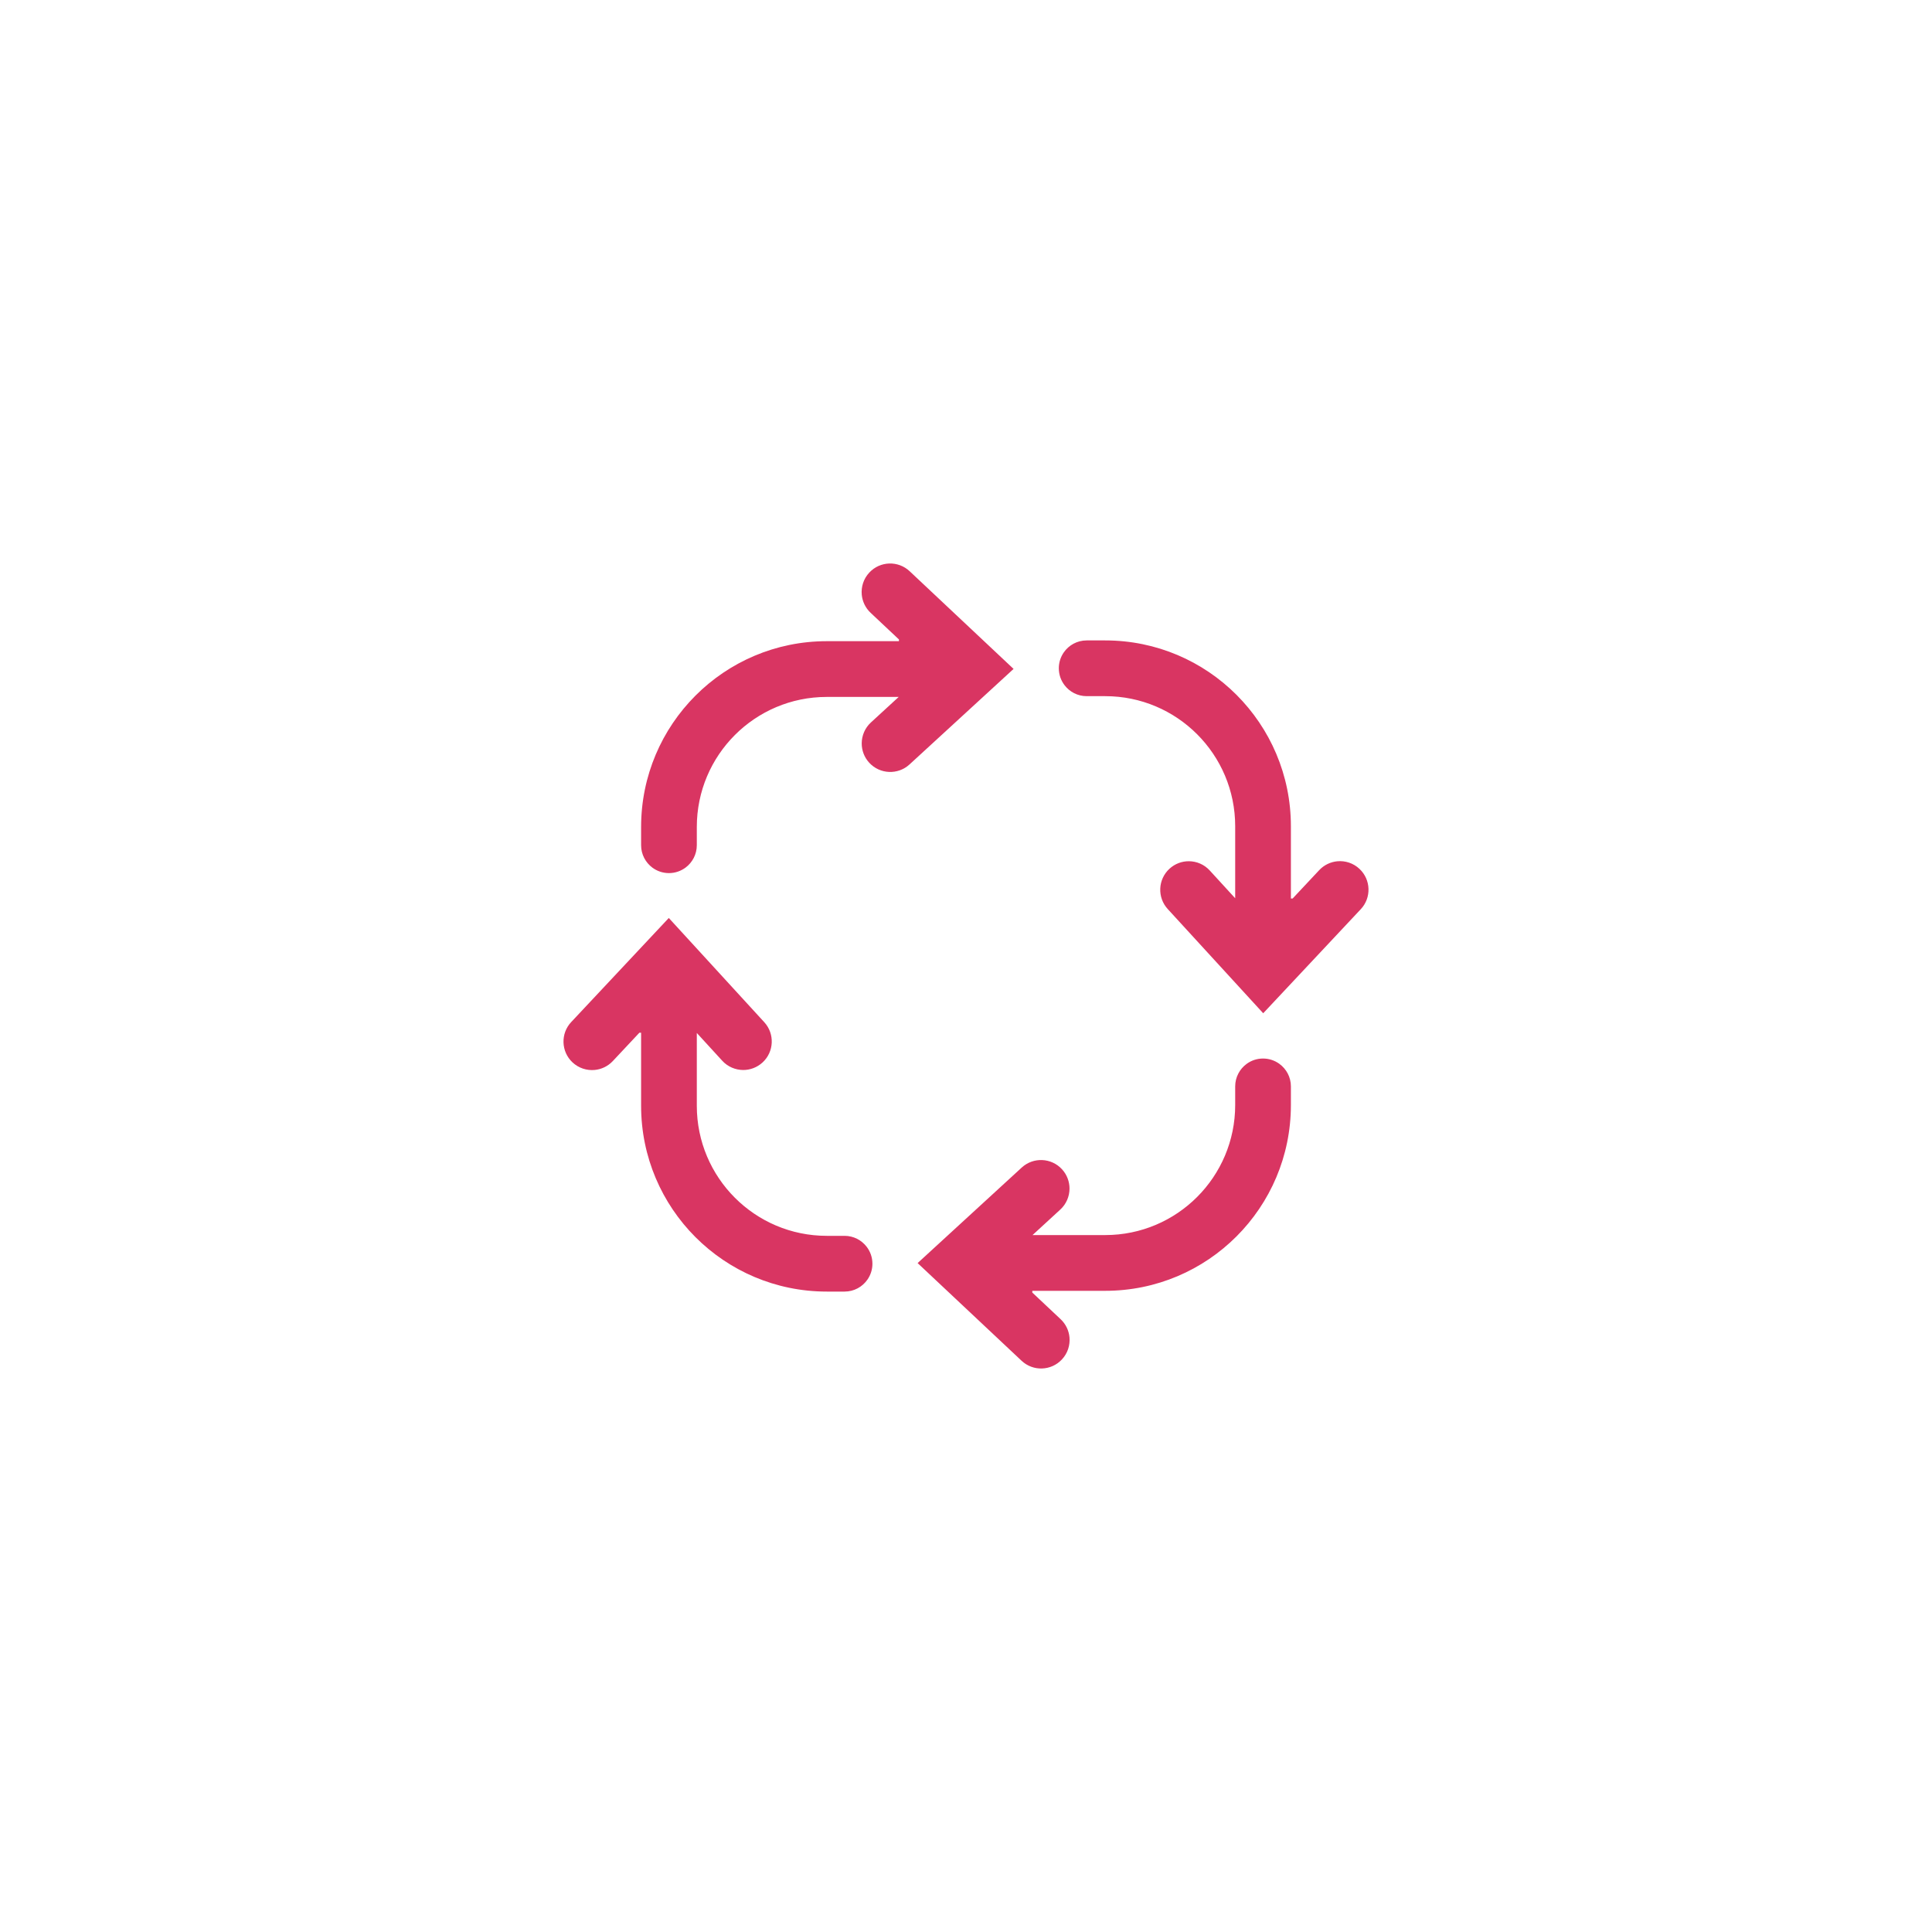
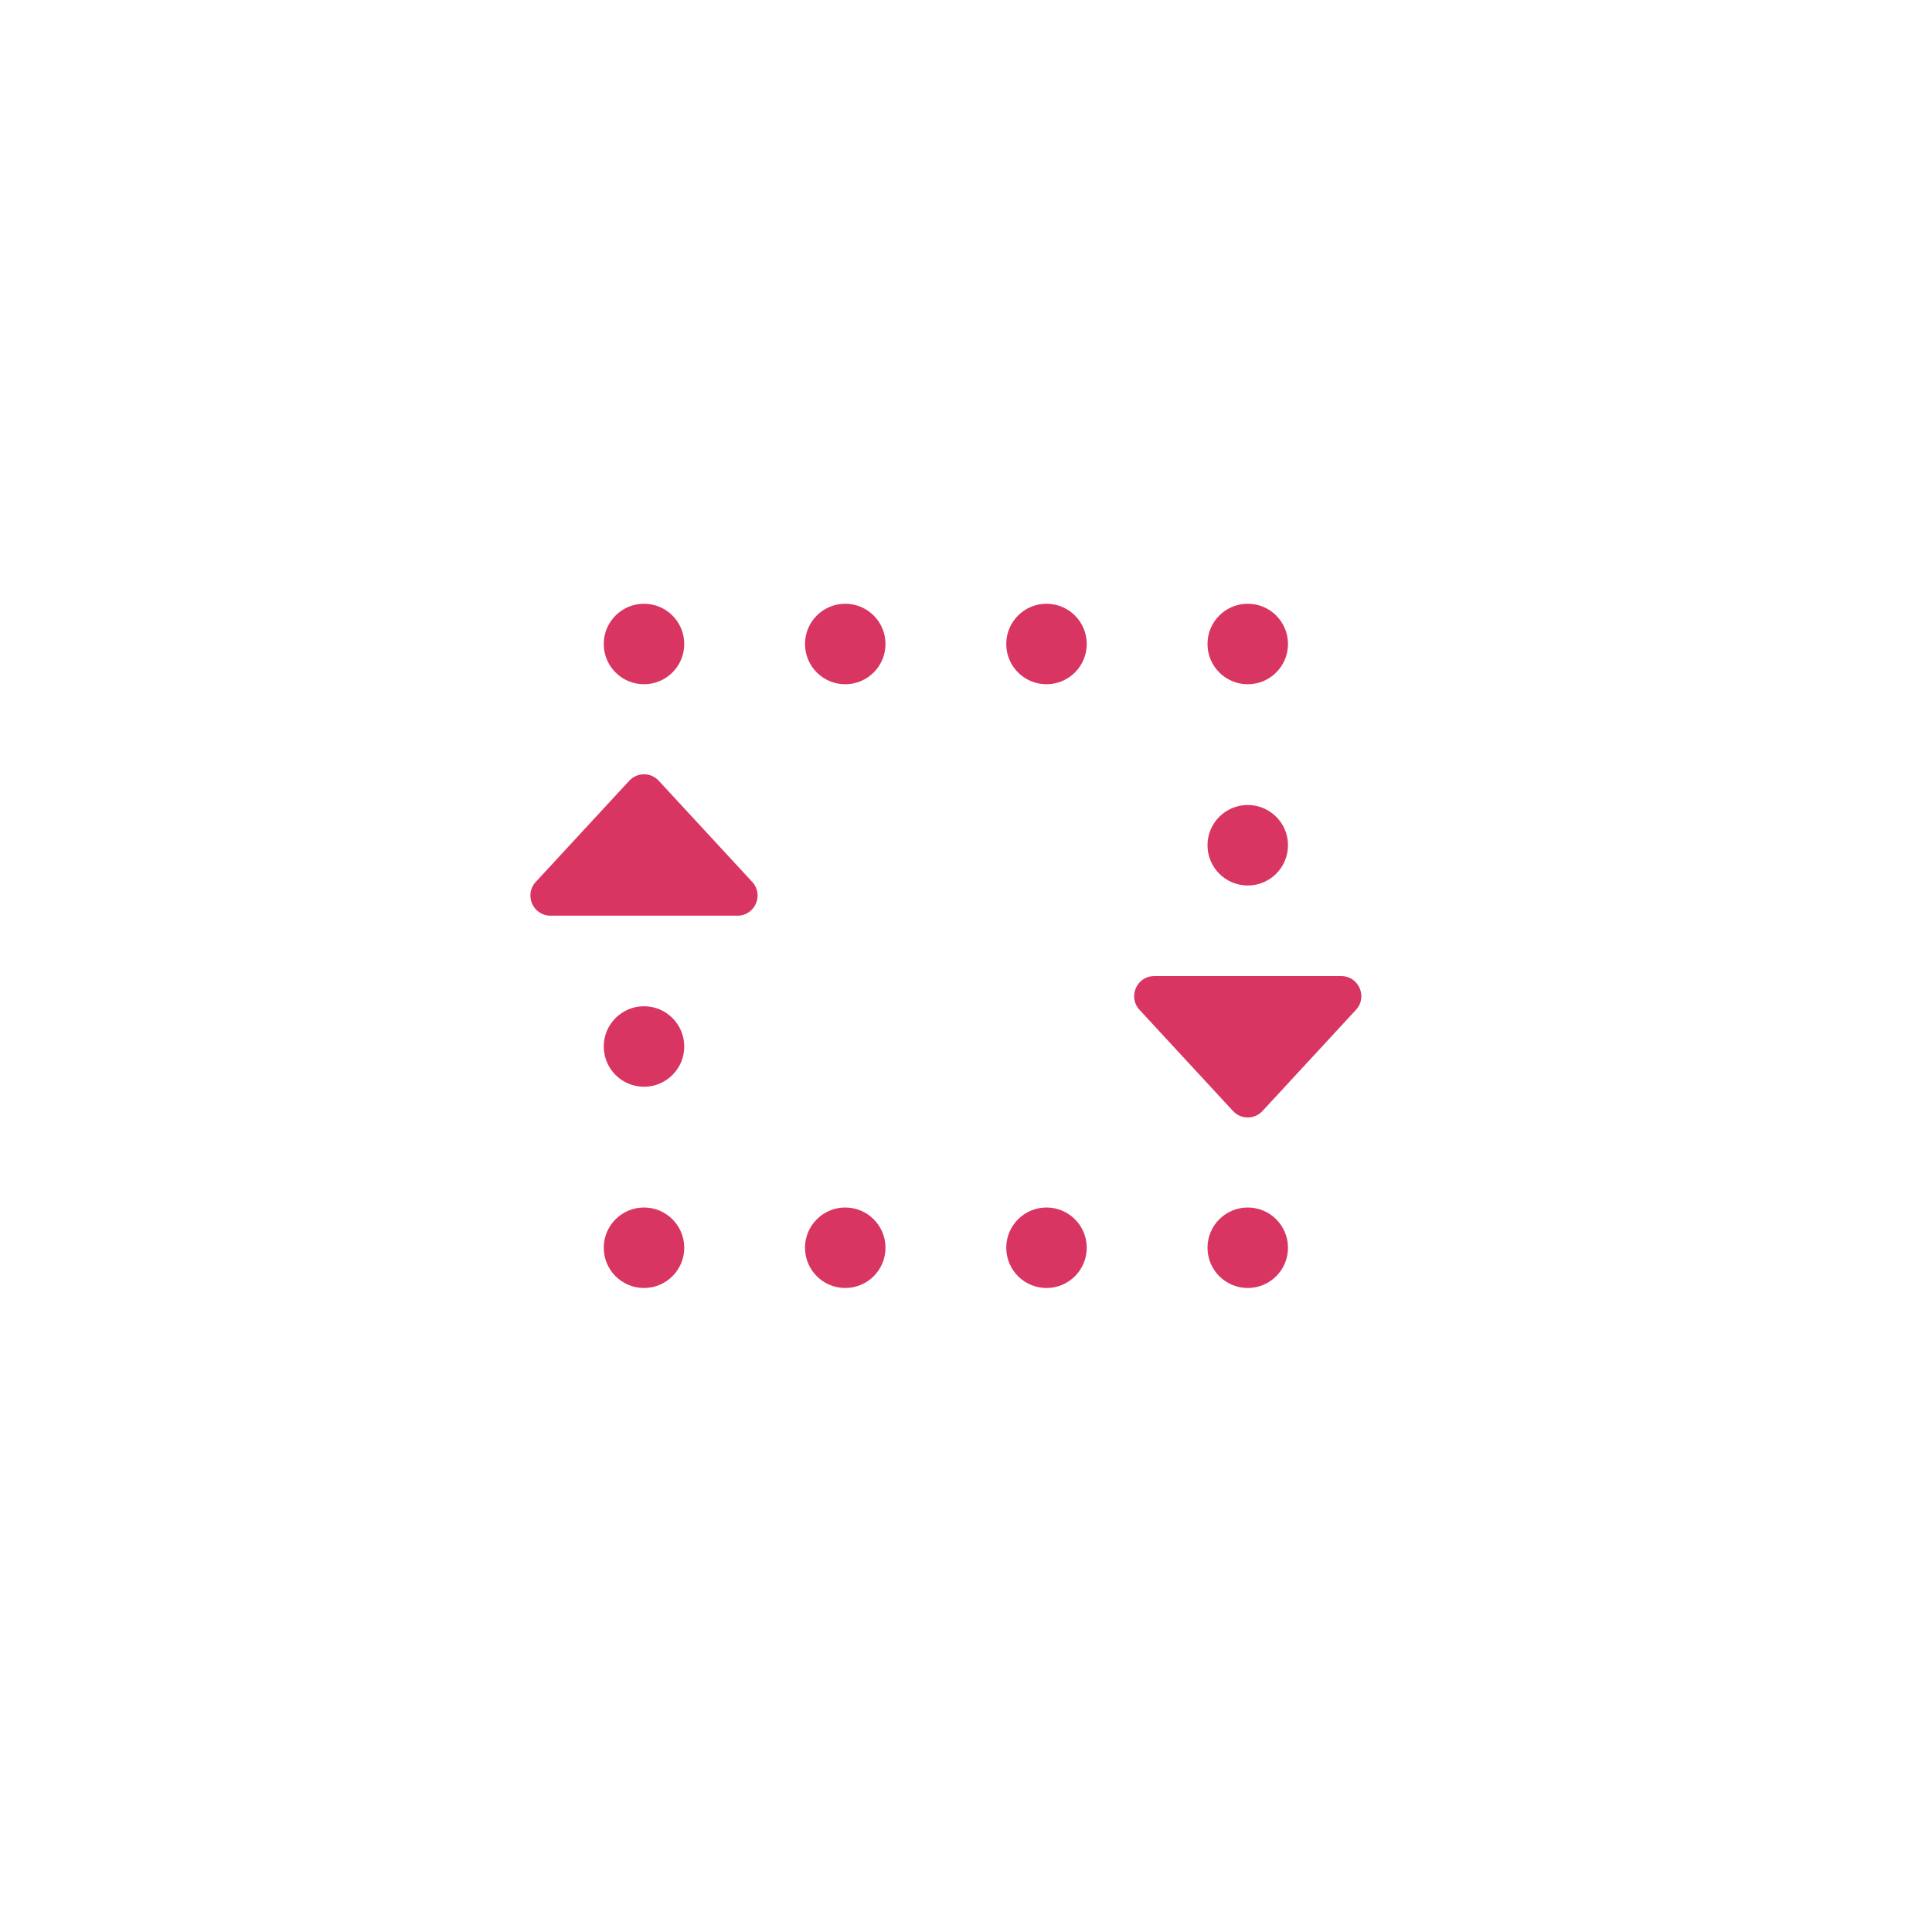
<svg xmlns="http://www.w3.org/2000/svg" width="48" height="48" viewBox="0 0 48 48" fill="none">
-   <path fill-rule="evenodd" clip-rule="evenodd" d="M31.384 25.174L29.012 22.585C28.748 22.297 28.767 21.848 29.055 21.584C29.192 21.458 29.364 21.397 29.535 21.397C29.726 21.397 29.917 21.475 30.056 21.627L30.688 22.317V20.528C30.688 18.743 29.243 17.296 27.459 17.296H26.998C26.774 17.296 26.574 17.189 26.448 17.023C26.359 16.907 26.306 16.761 26.306 16.603C26.306 16.456 26.352 16.32 26.43 16.208C26.555 16.028 26.763 15.911 26.998 15.911H27.459C30.007 15.911 32.072 17.978 32.072 20.528V22.323L32.115 22.323L32.775 21.619C32.898 21.488 33.059 21.414 33.225 21.398C33.42 21.38 33.622 21.442 33.776 21.587C34.062 21.855 34.076 22.304 33.808 22.589L31.384 25.174ZM22.6 14.192C22.315 13.924 21.867 13.938 21.599 14.224C21.454 14.378 21.392 14.58 21.41 14.776C21.426 14.942 21.5 15.103 21.631 15.226L22.334 15.887L22.334 15.93H20.541C17.993 15.93 15.928 17.997 15.928 20.547V20.999C15.928 21.227 16.038 21.429 16.208 21.556C16.323 21.641 16.466 21.692 16.62 21.692C16.775 21.692 16.918 21.64 17.034 21.554C17.202 21.428 17.312 21.226 17.312 20.999V20.547C17.312 18.762 18.757 17.315 20.541 17.315H22.328L21.639 17.948C21.487 18.087 21.41 18.278 21.409 18.469C21.409 18.641 21.47 18.813 21.595 18.949C21.86 19.238 22.308 19.257 22.596 18.993L25.182 16.619L22.6 14.192ZM31.786 26.431C31.672 26.348 31.532 26.299 31.38 26.299C31.227 26.299 31.086 26.348 30.972 26.432C30.8 26.558 30.688 26.762 30.688 26.991V27.453C30.688 29.238 29.243 30.685 27.459 30.685H25.653L26.342 30.052C26.494 29.913 26.571 29.722 26.572 29.531C26.572 29.359 26.51 29.187 26.386 29.051C26.121 28.762 25.673 28.743 25.385 29.007L22.798 31.381L25.381 33.808C25.666 34.076 26.114 34.062 26.382 33.776C26.527 33.622 26.589 33.42 26.571 33.224C26.555 33.058 26.481 32.897 26.35 32.774L25.647 32.113L25.647 32.07H27.459C30.007 32.07 32.072 30.003 32.072 27.453V26.991C32.072 26.761 31.959 26.557 31.786 26.431ZM21.533 30.977C21.406 30.811 21.207 30.704 20.983 30.704H20.541C18.757 30.704 17.312 29.257 17.312 27.472V25.664L17.944 26.354C18.083 26.506 18.274 26.583 18.465 26.584C18.636 26.584 18.808 26.522 18.945 26.397C19.233 26.133 19.252 25.684 18.988 25.396L16.616 22.807L14.192 25.392C13.924 25.677 13.938 26.126 14.223 26.394C14.378 26.539 14.58 26.601 14.775 26.583C14.941 26.567 15.102 26.493 15.225 26.362L15.885 25.658L15.928 25.658V27.472C15.928 30.022 17.993 32.089 20.541 32.089H20.983C21.218 32.089 21.426 31.972 21.551 31.792C21.629 31.68 21.675 31.544 21.675 31.397C21.675 31.239 21.622 31.093 21.533 30.977Z" fill="#D93562" />
+   <path d="M15.633 19.398C15.831 19.183 16.169 19.183 16.367 19.398L18.689 21.911C18.985 22.231 18.758 22.75 18.322 22.75H13.678C13.242 22.75 13.015 22.231 13.311 21.911L15.633 19.398Z" fill="#D93562" />
+   <path d="M30.633 27.602C30.831 27.817 31.169 27.817 31.367 27.602L33.689 25.089C33.985 24.769 33.758 24.25 33.322 24.25H28.678C28.242 24.25 28.015 24.769 28.311 25.089L30.633 27.602Z" fill="#D93562" />
+   <circle cx="16" cy="16" r="1" fill="#D93562" />
+   <circle cx="16" cy="31" r="1" fill="#D93562" />
+   <circle cx="16" cy="26" r="1" fill="#D93562" />
+   <circle cx="21" cy="16" r="1" fill="#D93562" />
+   <circle cx="21" cy="31" r="1" fill="#D93562" />
+   <circle cx="26" cy="16" r="1" fill="#D93562" />
+   <circle cx="26" cy="31" r="1" fill="#D93562" />
+   <circle cx="31" cy="16" r="1" fill="#D93562" />
+   <circle cx="31" cy="21" r="1" fill="#D93562" />
+   <circle cx="31" cy="31" r="1" fill="#D93562" />
</svg>
